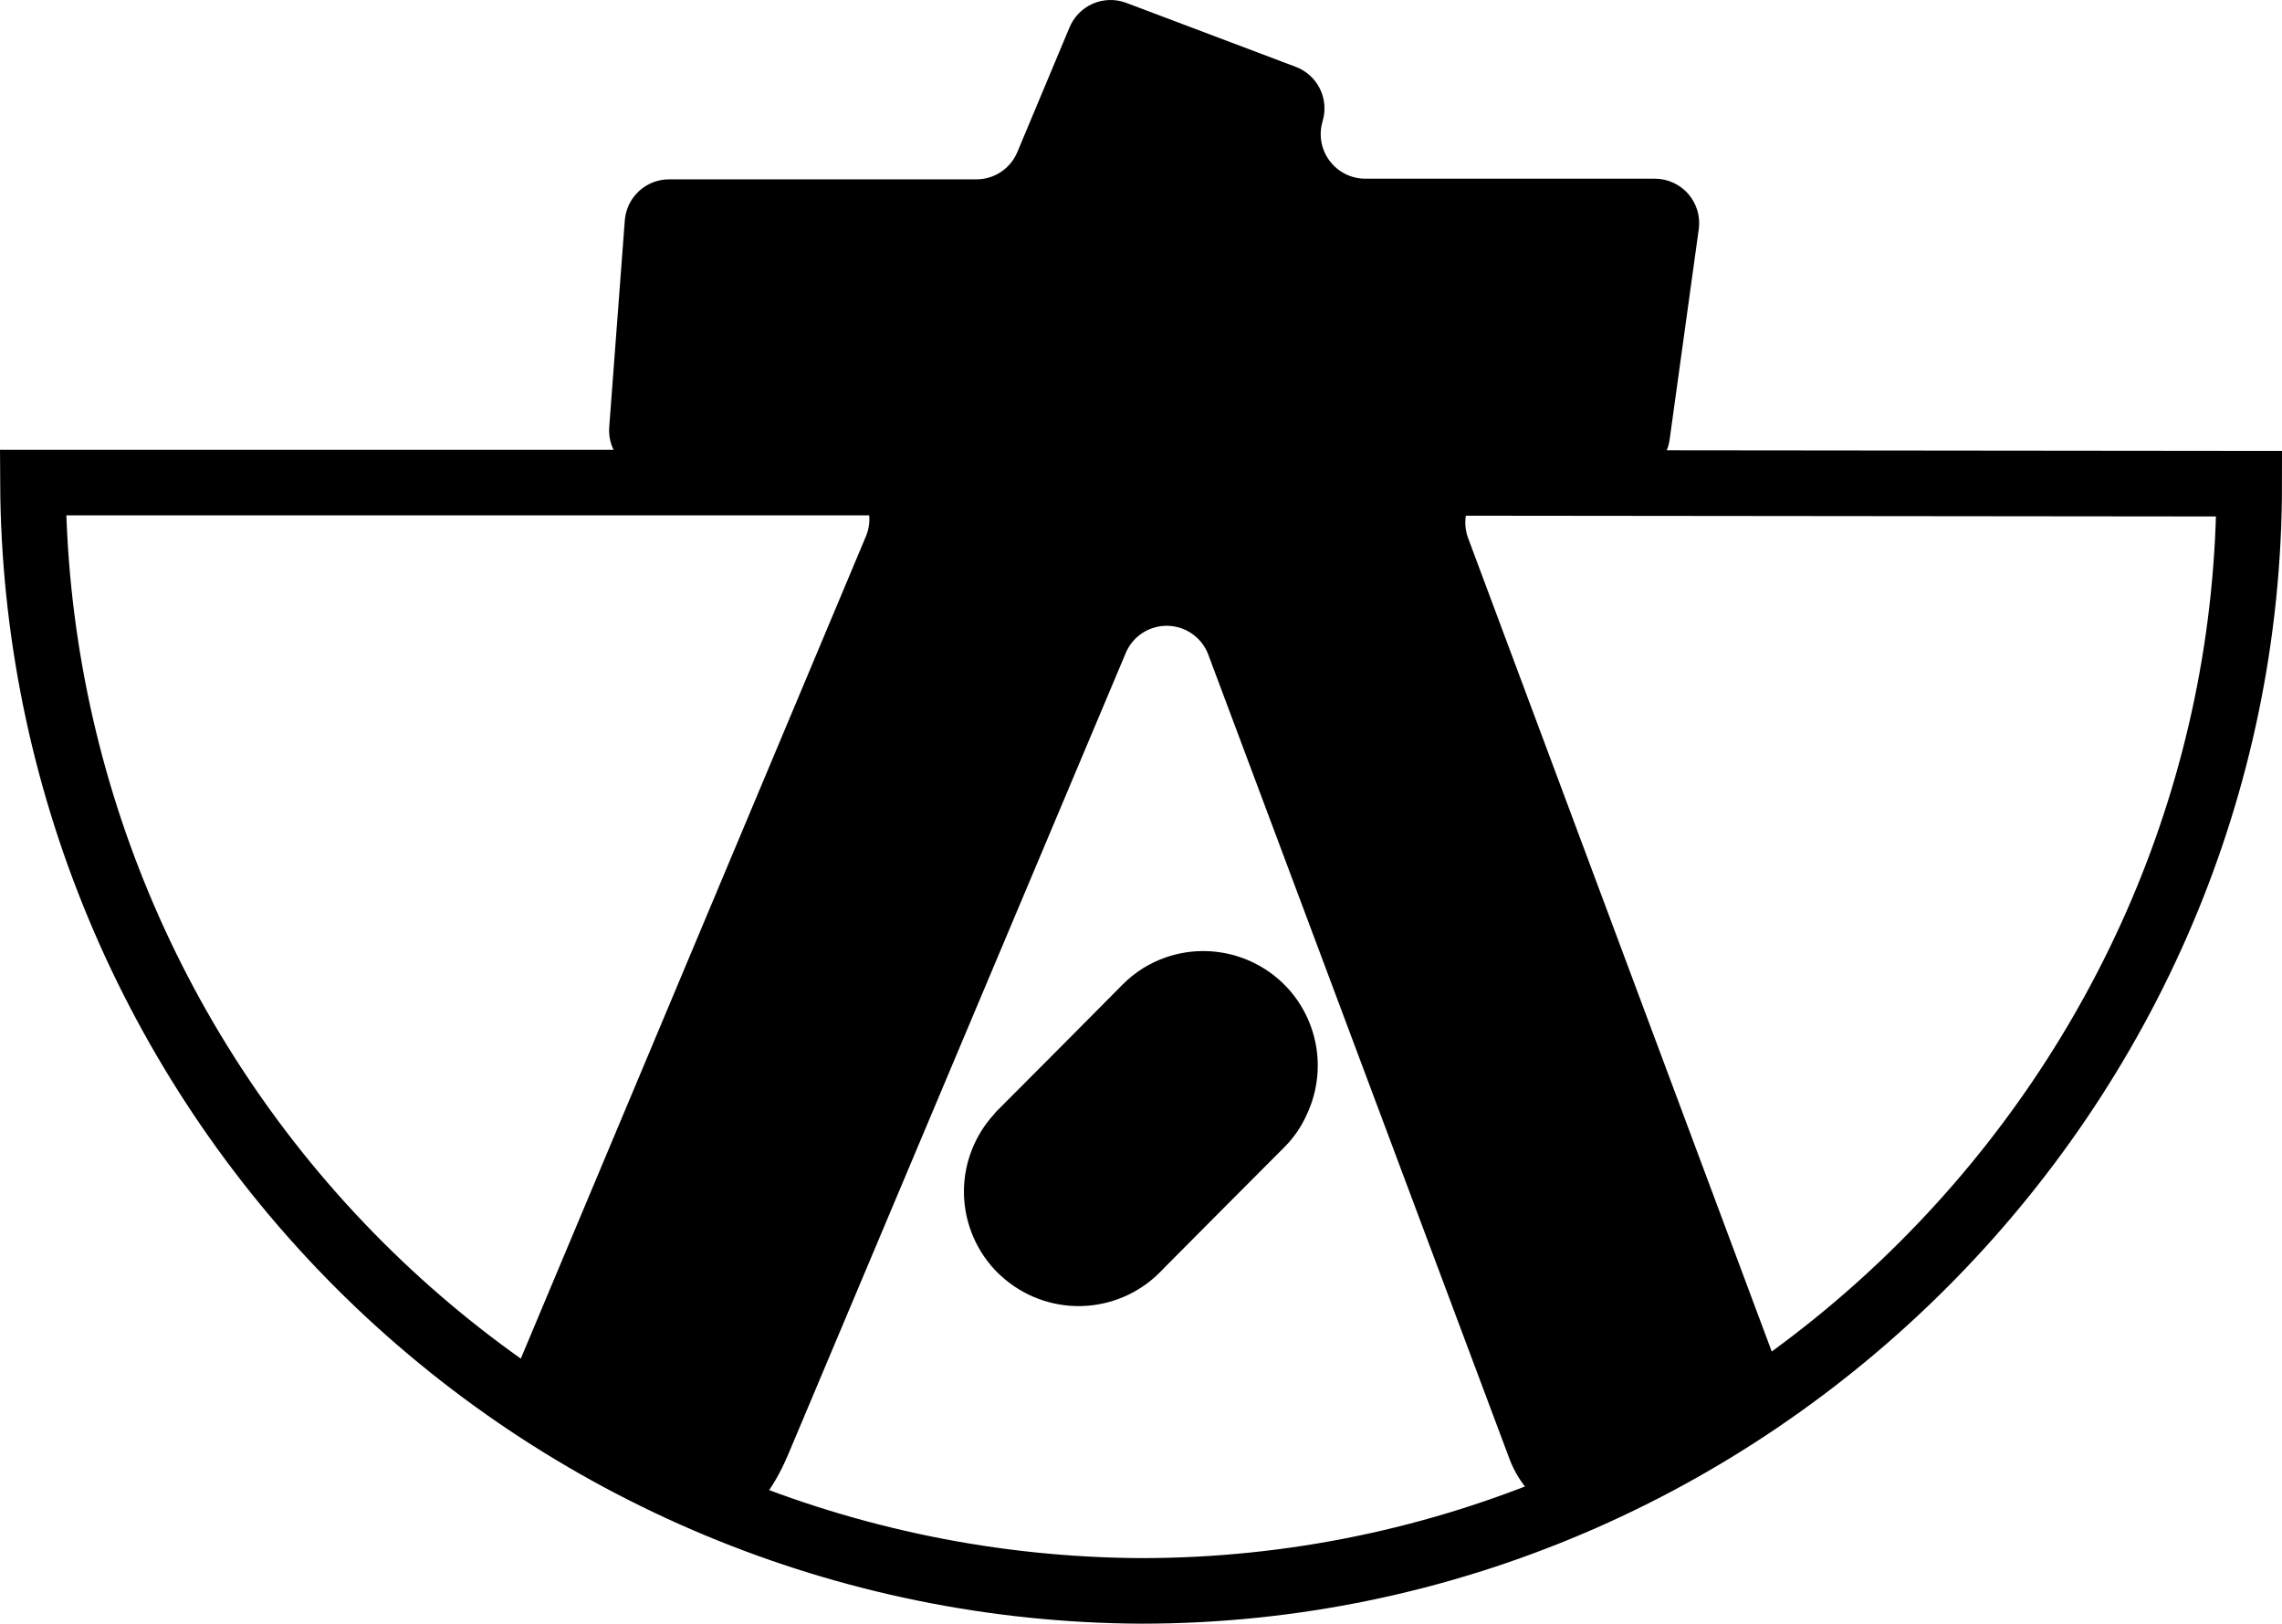
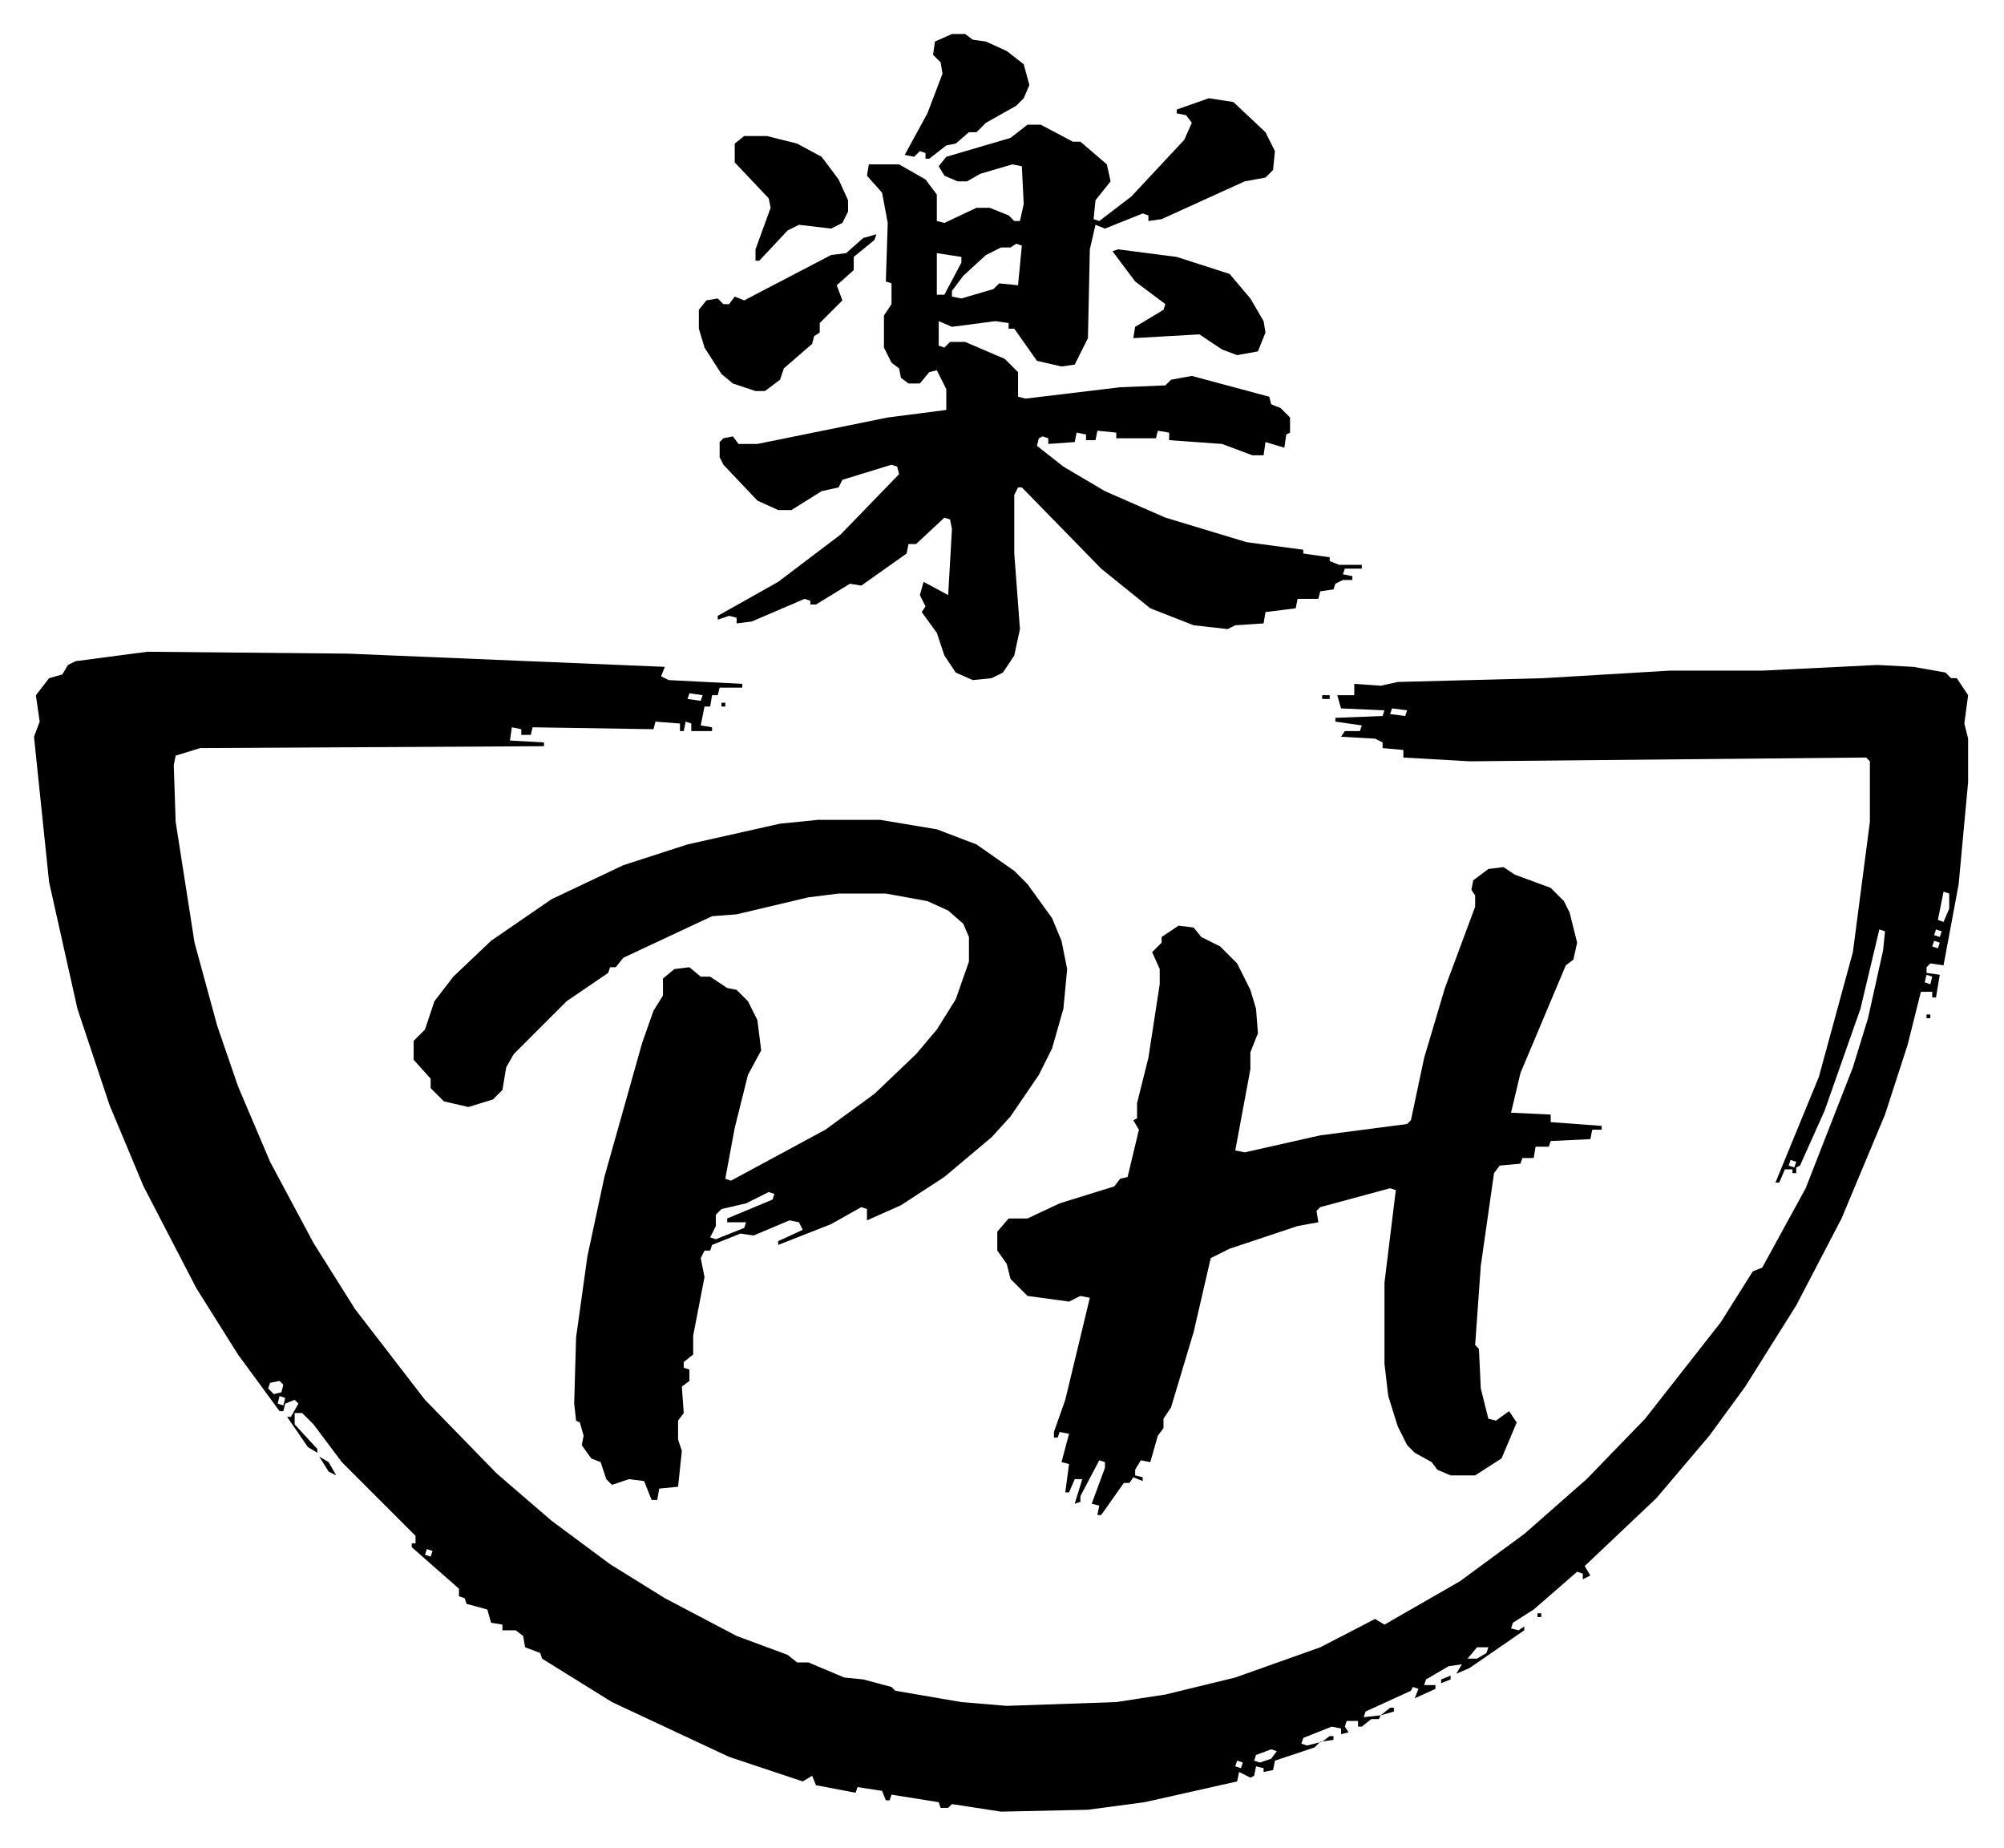
- <svg xmlns="http://www.w3.org/2000/svg" preserveAspectRatio="none" overflow="visible" style="display: block;" width="83.26" height="59.236" viewBox="0 0 83.26 59.236" fill="none">
-   <g id="Group 42">
-     <path id="Vector" d="M41.636 17.606L82.064 17.647C82.064 39.811 63.8 58.04 41.636 58.04C30.928 57.989 20.672 53.713 13.1 46.141C5.528 38.569 1.252 28.314 1.202 17.606H41.636Z" stroke="black" stroke-width="2.392" stroke-miterlimit="10" />
-     <path id="Vector_2" d="M42.556 46.175L42.311 46.426C41.548 47.188 40.522 47.625 39.445 47.649C38.367 47.672 37.323 47.279 36.528 46.552C36.444 46.479 36.364 46.401 36.289 46.319C35.552 45.525 35.151 44.477 35.17 43.394C35.191 42.382 35.577 41.411 36.259 40.661C36.297 40.611 36.339 40.563 36.384 40.518L38.693 38.203L40.947 35.931C41.397 35.473 41.948 35.127 42.556 34.92C43.327 34.658 44.157 34.627 44.945 34.83C45.733 35.033 46.445 35.461 46.994 36.062C47.549 36.675 47.91 37.437 48.033 38.255C48.155 39.072 48.033 39.907 47.681 40.655C47.484 41.101 47.206 41.507 46.862 41.851L44.59 44.13L42.556 46.175Z" fill="black" />
-     <path id="Vector_3" d="M41.085 0.102L47.28 2.44C47.664 2.586 47.978 2.872 48.159 3.241C48.34 3.609 48.374 4.033 48.255 4.426V4.426C48.182 4.668 48.168 4.924 48.211 5.174C48.255 5.423 48.357 5.659 48.508 5.862C48.659 6.065 48.855 6.231 49.081 6.345C49.307 6.459 49.557 6.518 49.81 6.519H60.372C60.603 6.518 60.833 6.568 61.044 6.663C61.255 6.759 61.443 6.899 61.596 7.073C61.748 7.248 61.861 7.453 61.928 7.675C61.994 7.897 62.012 8.131 61.98 8.361L60.916 16.046C60.861 16.433 60.669 16.787 60.375 17.044C60.081 17.301 59.704 17.443 59.313 17.445H55.079C54.818 17.446 54.56 17.51 54.329 17.632C54.098 17.753 53.899 17.929 53.751 18.144C53.602 18.359 53.508 18.607 53.475 18.866C53.443 19.126 53.474 19.389 53.566 19.634L64.827 49.8C64.902 50.003 64.936 50.219 64.926 50.435C64.917 50.652 64.864 50.864 64.772 51.06C64.679 51.256 64.549 51.432 64.388 51.577C64.227 51.722 64.039 51.833 63.834 51.905L57.064 54.925C56.233 55.206 55.384 54.064 55.079 53.238L44.075 23.856C43.958 23.559 43.755 23.303 43.492 23.12C43.23 22.938 42.919 22.837 42.6 22.831C42.28 22.824 41.966 22.913 41.696 23.084C41.426 23.256 41.214 23.504 41.085 23.797L28.741 53.101C28.418 53.866 27.599 55.427 26.803 55.188L19.944 51.941C19.726 51.875 19.525 51.764 19.353 51.615C19.181 51.466 19.042 51.283 18.946 51.077C18.849 50.871 18.797 50.647 18.793 50.42C18.789 50.193 18.832 49.967 18.921 49.758L31.593 19.568C31.697 19.322 31.738 19.055 31.713 18.789C31.688 18.523 31.598 18.268 31.451 18.046C31.303 17.823 31.103 17.64 30.869 17.514C30.634 17.387 30.371 17.32 30.104 17.32H23.837C23.614 17.32 23.394 17.273 23.19 17.184C22.986 17.095 22.803 16.964 22.652 16.801C22.501 16.637 22.386 16.445 22.312 16.234C22.239 16.024 22.211 15.801 22.228 15.579L22.796 8.044C22.826 7.636 23.01 7.255 23.309 6.976C23.608 6.698 24.002 6.543 24.411 6.543H35.624C35.944 6.543 36.258 6.449 36.524 6.271C36.79 6.093 36.997 5.84 37.12 5.544L39.015 1.017C39.173 0.625 39.477 0.309 39.864 0.138C40.25 -0.032 40.688 -0.046 41.085 0.102V0.102Z" fill="black" />
+ <svg xmlns="http://www.w3.org/2000/svg" viewBox="0 0 1061 978">
+   <g fill="black" fill-rule="evenodd">
+     <path d="M 768 887 L 763 889 L 763 891 L 768 889 Z M 814 854 L 814 856 L 816 856 L 816 854 Z M 169 771 L 174 779 L 178 781 L 174 774 Z M 1020 537 L 1020 539 L 1022 539 L 1022 537 Z M 821 470 L 802 463 L 796 459 L 788 460 L 780 466 L 779 471 L 781 474 L 781 480 L 765 523 L 754 560 L 747 593 L 745 595 L 699 601 L 659 610 L 654 609 L 662 566 L 662 557 L 666 547 L 665 534 L 662 524 L 655 510 L 646 501 L 636 496 L 632 491 L 624 490 L 615 496 L 615 499 L 610 504 L 614 513 L 614 521 L 608 560 L 602 584 L 602 592 L 600 593 L 603 598 L 597 623 L 593 624 L 590 628 L 561 637 L 544 645 L 534 645 L 528 652 L 528 662 L 533 669 L 535 677 L 544 686 L 566 689 L 572 686 L 577 687 L 564 741 L 558 758 L 558 761 L 560 761 L 561 758 L 566 759 L 562 774 L 566 775 L 564 790 L 566 790 L 569 783 L 573 783 L 569 796 L 572 795 L 572 792 L 582 773 L 585 774 L 585 777 L 578 796 L 582 797 L 581 802 L 583 802 L 595 785 L 598 785 L 600 782 L 605 784 L 605 782 L 601 781 L 601 778 L 604 773 L 609 774 L 613 760 L 616 756 L 616 751 L 620 745 L 632 705 L 641 666 L 651 661 L 687 649 L 698 647 L 697 641 L 699 639 L 736 629 L 739 630 L 733 679 L 733 722 L 735 739 L 740 755 L 745 765 L 749 769 L 758 774 L 761 778 L 768 781 L 781 781 L 795 772 L 803 753 L 799 747 L 792 752 L 788 751 L 784 735 L 783 714 L 781 712 L 784 670 L 791 621 L 794 617 L 805 616 L 806 613 L 812 613 L 813 607 L 820 607 L 821 604 L 842 603 L 843 598 L 848 598 L 848 596 L 821 594 L 821 590 L 800 589 L 805 568 L 829 511 L 833 508 L 835 499 L 831 483 L 828 477 Z M 517 447 L 496 439 L 466 434 L 433 434 L 413 436 L 364 447 L 330 458 L 292 476 L 260 498 L 240 517 L 230 530 L 225 545 L 219 551 L 219 561 L 228 571 L 228 576 L 235 583 L 248 586 L 261 582 L 266 577 L 268 565 L 272 558 L 300 530 L 322 515 L 323 512 L 326 512 L 330 507 L 377 485 L 390 484 L 428 475 L 444 473 L 469 473 L 491 477 L 502 482 L 510 489 L 513 496 L 513 509 L 506 529 L 496 545 L 485 558 L 463 579 L 437 598 L 387 625 L 384 624 L 389 597 L 396 569 L 403 556 L 401 540 L 396 530 L 390 524 L 385 523 L 376 517 L 371 517 L 365 512 L 357 513 L 351 518 L 351 527 L 346 535 L 340 552 L 320 623 L 311 665 L 305 708 L 304 743 L 305 752 L 307 753 L 309 760 L 308 765 L 313 772 L 318 774 L 321 783 L 324 786 L 333 783 L 341 784 L 345 794 L 348 794 L 349 788 L 359 787 L 361 768 L 359 762 L 359 752 L 362 748 L 361 734 L 365 731 L 365 725 L 362 724 L 362 721 L 367 717 L 367 707 L 373 676 L 371 666 L 373 662 L 376 662 L 377 659 L 392 653 L 399 654 L 418 646 L 423 647 L 425 651 L 412 657 L 412 659 L 440 648 L 456 639 L 459 640 L 459 646 L 477 638 L 500 623 L 525 602 L 535 591 L 550 569 L 557 555 L 563 534 L 565 513 L 562 498 L 557 486 L 544 468 L 537 461 Z M 410 632 L 409 635 L 385 645 L 385 647 L 395 647 L 394 650 L 379 656 L 376 655 L 379 649 L 379 643 L 382 640 L 395 637 L 407 631 Z M 382 372 L 382 374 L 384 374 L 384 372 Z M 700 368 L 700 370 L 704 370 L 704 368 Z M 19 368 L 21 382 L 18 390 L 26 467 L 41 534 L 58 585 L 76 628 L 104 682 L 126 717 L 148 747 L 150 747 L 151 743 L 156 741 L 158 743 L 154 750 L 152 750 L 163 766 L 168 769 L 168 767 L 156 754 L 156 748 L 160 748 L 166 754 L 181 774 L 220 813 L 220 817 L 218 817 L 218 819 L 243 841 L 243 845 L 246 846 L 247 849 L 258 852 L 260 859 L 266 860 L 266 863 L 273 863 L 277 866 L 278 872 L 286 875 L 287 878 L 324 901 L 386 930 L 425 943 L 430 940 L 432 945 L 453 949 L 454 946 L 467 948 L 469 953 L 471 953 L 472 950 L 497 954 L 498 957 L 502 957 L 504 955 L 530 959 L 576 958 L 606 954 L 655 943 L 656 938 L 662 941 L 664 940 L 665 935 L 669 936 L 669 938 L 674 937 L 675 932 L 696 925 L 699 922 L 706 921 L 706 919 L 704 919 L 700 922 L 692 924 L 689 923 L 690 920 L 705 914 L 710 915 L 710 918 L 714 917 L 712 914 L 713 911 L 719 911 L 719 914 L 721 914 L 726 910 L 730 910 L 731 908 L 738 906 L 738 904 L 736 904 L 731 908 L 722 909 L 723 906 L 747 895 L 748 893 L 751 894 L 749 899 L 760 894 L 760 892 L 754 892 L 755 889 L 767 882 L 774 881 L 771 886 L 778 883 L 807 863 L 807 861 L 804 863 L 800 862 L 801 859 L 812 852 L 835 832 L 838 833 L 838 836 L 842 834 L 839 829 L 877 793 L 905 760 L 924 734 L 951 691 L 975 645 L 998 590 L 1010 553 L 1017 525 L 1023 525 L 1023 528 L 1025 528 L 1027 516 L 1020 515 L 1020 512 L 1022 510 L 1029 511 L 1037 468 L 1042 414 L 1042 391 L 1040 383 L 1042 368 L 1036 359 L 1033 359 L 1030 356 L 1013 353 L 994 352 L 933 355 L 884 355 L 817 359 L 740 361 L 731 363 L 717 362 L 717 368 L 708 368 L 710 375 L 733 376 L 732 379 L 707 380 L 707 382 L 721 384 L 720 387 L 712 387 L 710 390 L 728 391 L 732 393 L 732 396 L 743 397 L 743 401 L 778 403 L 988 401 L 990 403 L 990 435 L 981 504 L 963 570 L 940 626 L 942 626 L 945 619 L 949 619 L 949 621 L 951 621 L 951 618 L 953 617 L 966 588 L 985 534 L 995 492 L 998 493 L 997 503 L 989 539 L 981 565 L 956 629 L 933 671 L 928 673 L 911 700 L 871 751 L 840 783 L 807 812 L 773 837 L 733 860 L 728 857 L 699 872 L 654 888 L 617 897 L 591 901 L 533 903 L 509 901 L 474 895 L 472 893 L 457 889 L 447 888 L 428 880 L 422 880 L 417 876 L 390 866 L 352 846 L 323 828 L 292 805 L 263 780 L 225 741 L 188 693 L 166 658 L 143 615 L 126 575 L 115 543 L 103 499 L 93 435 L 92 405 L 93 400 L 106 396 L 288 395 L 288 393 L 270 392 L 271 385 L 276 386 L 276 389 L 281 389 L 282 385 L 346 386 L 347 382 L 360 383 L 360 387 L 362 387 L 363 382 L 366 383 L 366 387 L 377 387 L 377 385 L 371 384 L 373 374 L 376 374 L 377 368 L 380 368 L 381 364 L 393 364 L 393 362 L 354 360 L 350 358 L 352 353 L 184 346 L 78 345 L 40 350 L 36 352 L 33 357 L 26 359 Z M 655 932 L 658 933 L 657 936 L 654 935 Z M 676 927 L 673 931 L 667 933 L 664 932 L 665 929 L 673 926 Z M 788 872 L 787 875 L 782 878 L 777 878 L 782 872 Z M 226 820 L 229 821 L 228 824 L 225 823 Z M 148 739 L 151 740 L 150 744 L 147 743 Z M 143 732 L 148 731 L 150 733 L 149 737 L 145 738 L 142 735 Z M 948 614 L 951 615 L 950 618 L 947 617 Z M 1020 516 L 1023 517 L 1022 521 L 1019 520 Z M 1024 498 L 1027 499 L 1026 502 L 1023 501 Z M 1025 492 L 1028 493 L 1027 496 L 1024 495 Z M 1029 472 L 1032 473 L 1032 481 L 1029 488 L 1026 487 Z M 736 378 L 737 375 L 745 376 L 744 379 Z M 365 367 L 372 368 L 371 371 L 364 370 Z M 589 133 L 601 149 L 617 161 L 616 164 L 601 173 L 600 179 L 635 177 L 647 185 L 655 188 L 666 186 L 670 176 L 669 170 L 662 158 L 651 145 L 623 136 L 592 132 Z M 464 124 L 457 126 L 448 134 L 440 135 L 394 159 L 389 157 L 386 161 L 383 161 L 380 158 L 374 159 L 370 164 L 370 174 L 373 184 L 382 198 L 388 203 L 400 207 L 405 207 L 413 201 L 415 195 L 430 182 L 431 178 L 434 176 L 434 171 L 446 159 L 443 151 L 452 143 L 452 136 L 463 127 Z M 389 76 L 389 86 L 407 105 L 408 110 L 400 132 L 400 138 L 402 138 L 417 122 L 423 119 L 440 121 L 446 118 L 449 112 L 449 106 L 444 95 L 435 83 L 422 76 L 406 72 L 394 72 Z M 670 70 L 653 54 L 640 52 L 623 58 L 623 60 L 628 61 L 631 65 L 627 74 L 599 104 L 582 117 L 579 116 L 580 106 L 588 96 L 586 87 L 572 75 L 568 75 L 551 66 L 544 66 L 535 73 L 501 83 L 497 88 L 500 93 L 507 96 L 512 96 L 519 92 L 536 87 L 541 88 L 542 108 L 540 117 L 537 117 L 534 114 L 524 110 L 517 110 L 500 118 L 496 117 L 496 103 L 490 95 L 476 87 L 460 87 L 459 93 L 467 102 L 470 118 L 469 149 L 472 150 L 472 161 L 468 167 L 468 184 L 472 192 L 476 195 L 477 200 L 481 203 L 487 203 L 492 197 L 496 196 L 501 206 L 501 217 L 470 221 L 401 235 L 391 235 L 388 231 L 383 232 L 381 234 L 381 242 L 383 246 L 401 265 L 412 270 L 419 270 L 435 260 L 444 258 L 446 254 L 472 246 L 475 247 L 476 251 L 445 283 L 412 308 L 380 326 L 380 328 L 386 326 L 390 327 L 390 330 L 398 329 L 426 317 L 429 318 L 429 320 L 432 320 L 450 309 L 456 310 L 480 293 L 481 288 L 485 288 L 500 274 L 503 275 L 504 280 L 502 315 L 489 308 L 487 315 L 490 321 L 488 324 L 496 335 L 500 347 L 506 356 L 515 360 L 525 359 L 531 356 L 537 347 L 540 333 L 537 293 L 537 262 L 539 258 L 541 258 L 583 301 L 609 322 L 632 331 L 650 333 L 654 331 L 669 330 L 670 324 L 686 322 L 687 317 L 698 317 L 699 313 L 706 312 L 707 309 L 711 307 L 716 307 L 716 305 L 711 304 L 712 301 L 721 301 L 721 299 L 709 299 L 704 297 L 704 295 L 690 293 L 690 291 L 660 287 L 617 274 L 585 260 L 563 247 L 549 236 L 550 232 L 552 231 L 555 232 L 555 235 L 569 234 L 570 229 L 575 230 L 575 233 L 580 233 L 581 228 L 591 229 L 591 232 L 612 232 L 613 228 L 619 229 L 619 233 L 647 235 L 663 241 L 669 241 L 670 234 L 680 237 L 681 230 L 683 229 L 683 221 L 678 216 L 673 214 L 672 210 L 631 199 L 620 201 L 617 204 L 593 205 L 543 211 L 539 210 L 539 197 L 532 190 L 511 181 L 503 181 L 500 184 L 497 183 L 497 170 L 504 173 L 527 170 L 534 171 L 534 174 L 537 174 L 549 191 L 562 194 L 569 193 L 576 179 L 577 132 L 580 119 L 585 121 L 605 113 L 608 114 L 608 117 L 615 116 L 659 96 L 670 94 L 674 90 L 675 80 Z M 496 134 L 509 136 L 509 139 L 500 156 L 496 156 Z M 541 130 L 539 151 L 529 150 L 526 153 L 509 158 L 504 157 L 504 154 L 510 146 L 522 135 L 530 131 L 535 131 L 538 129 Z M 542 34 L 533 27 L 522 22 L 515 21 L 511 18 L 504 18 L 495 22 L 494 29 L 498 33 L 499 39 L 491 60 L 479 82 L 484 83 L 487 80 L 490 81 L 490 84 L 492 84 L 501 77 L 506 76 L 513 70 L 517 70 L 522 65 L 538 56 L 542 52 L 545 45 Z" />
  </g>
</svg>
